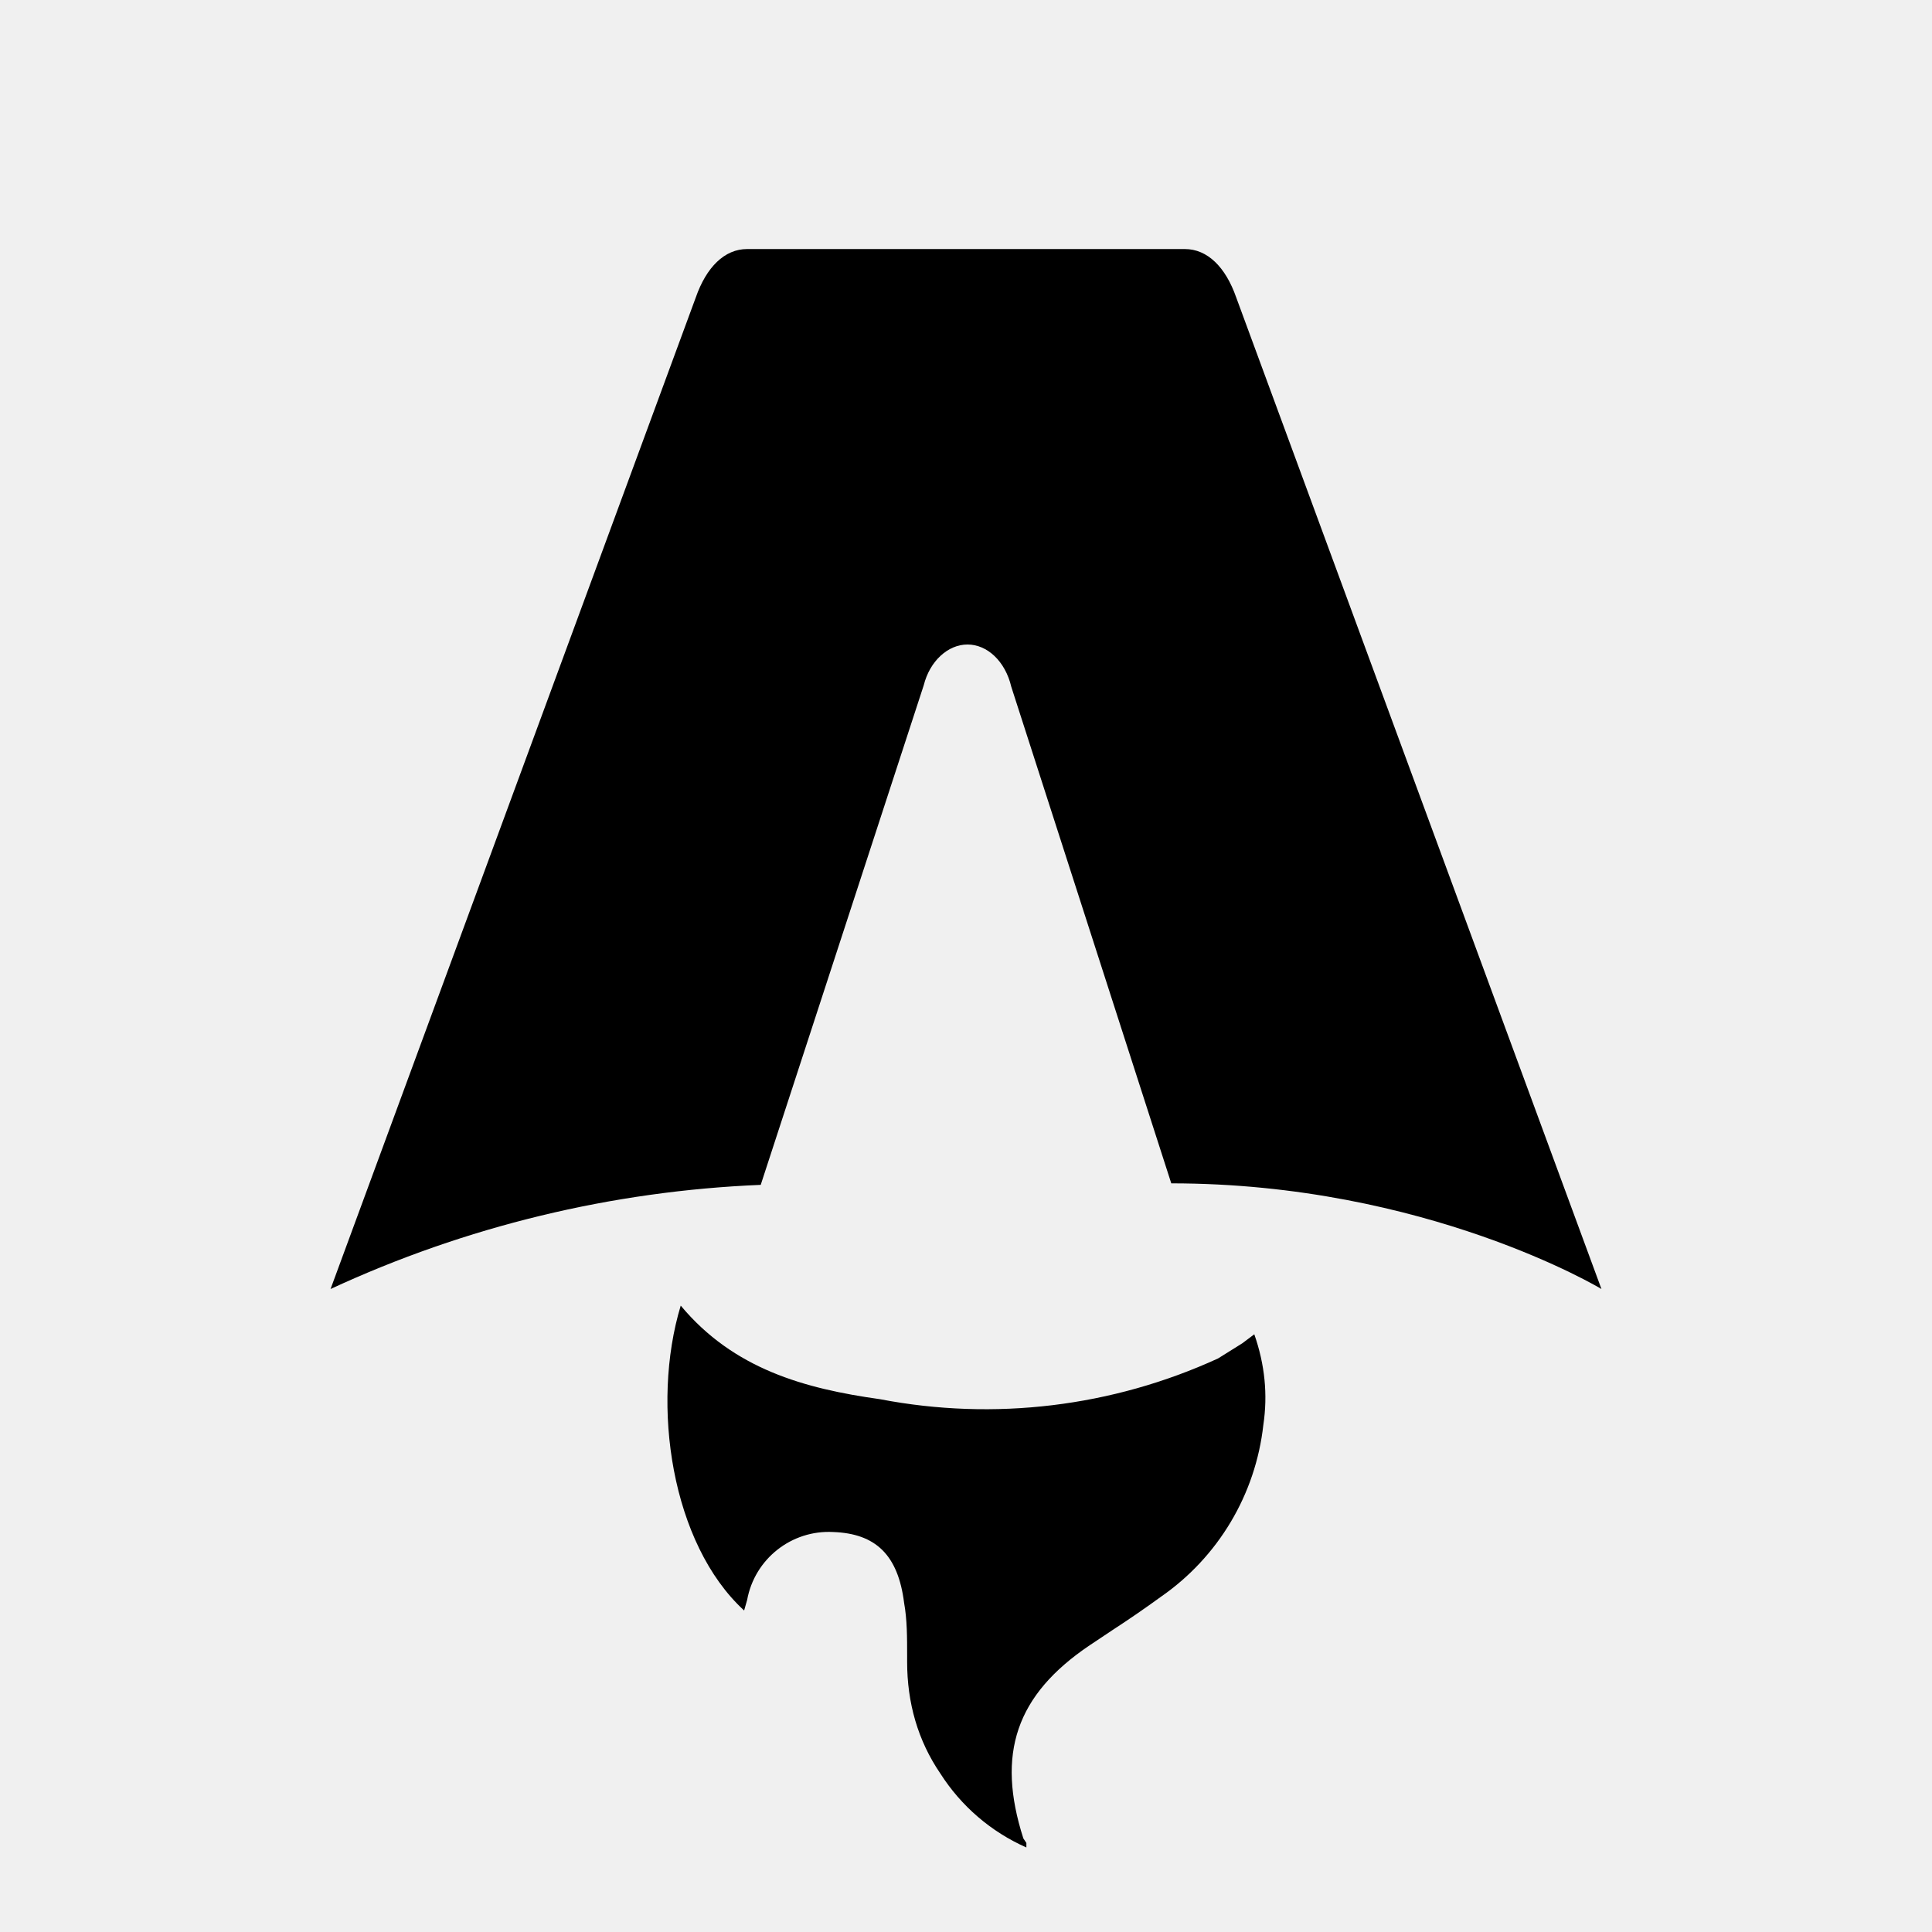
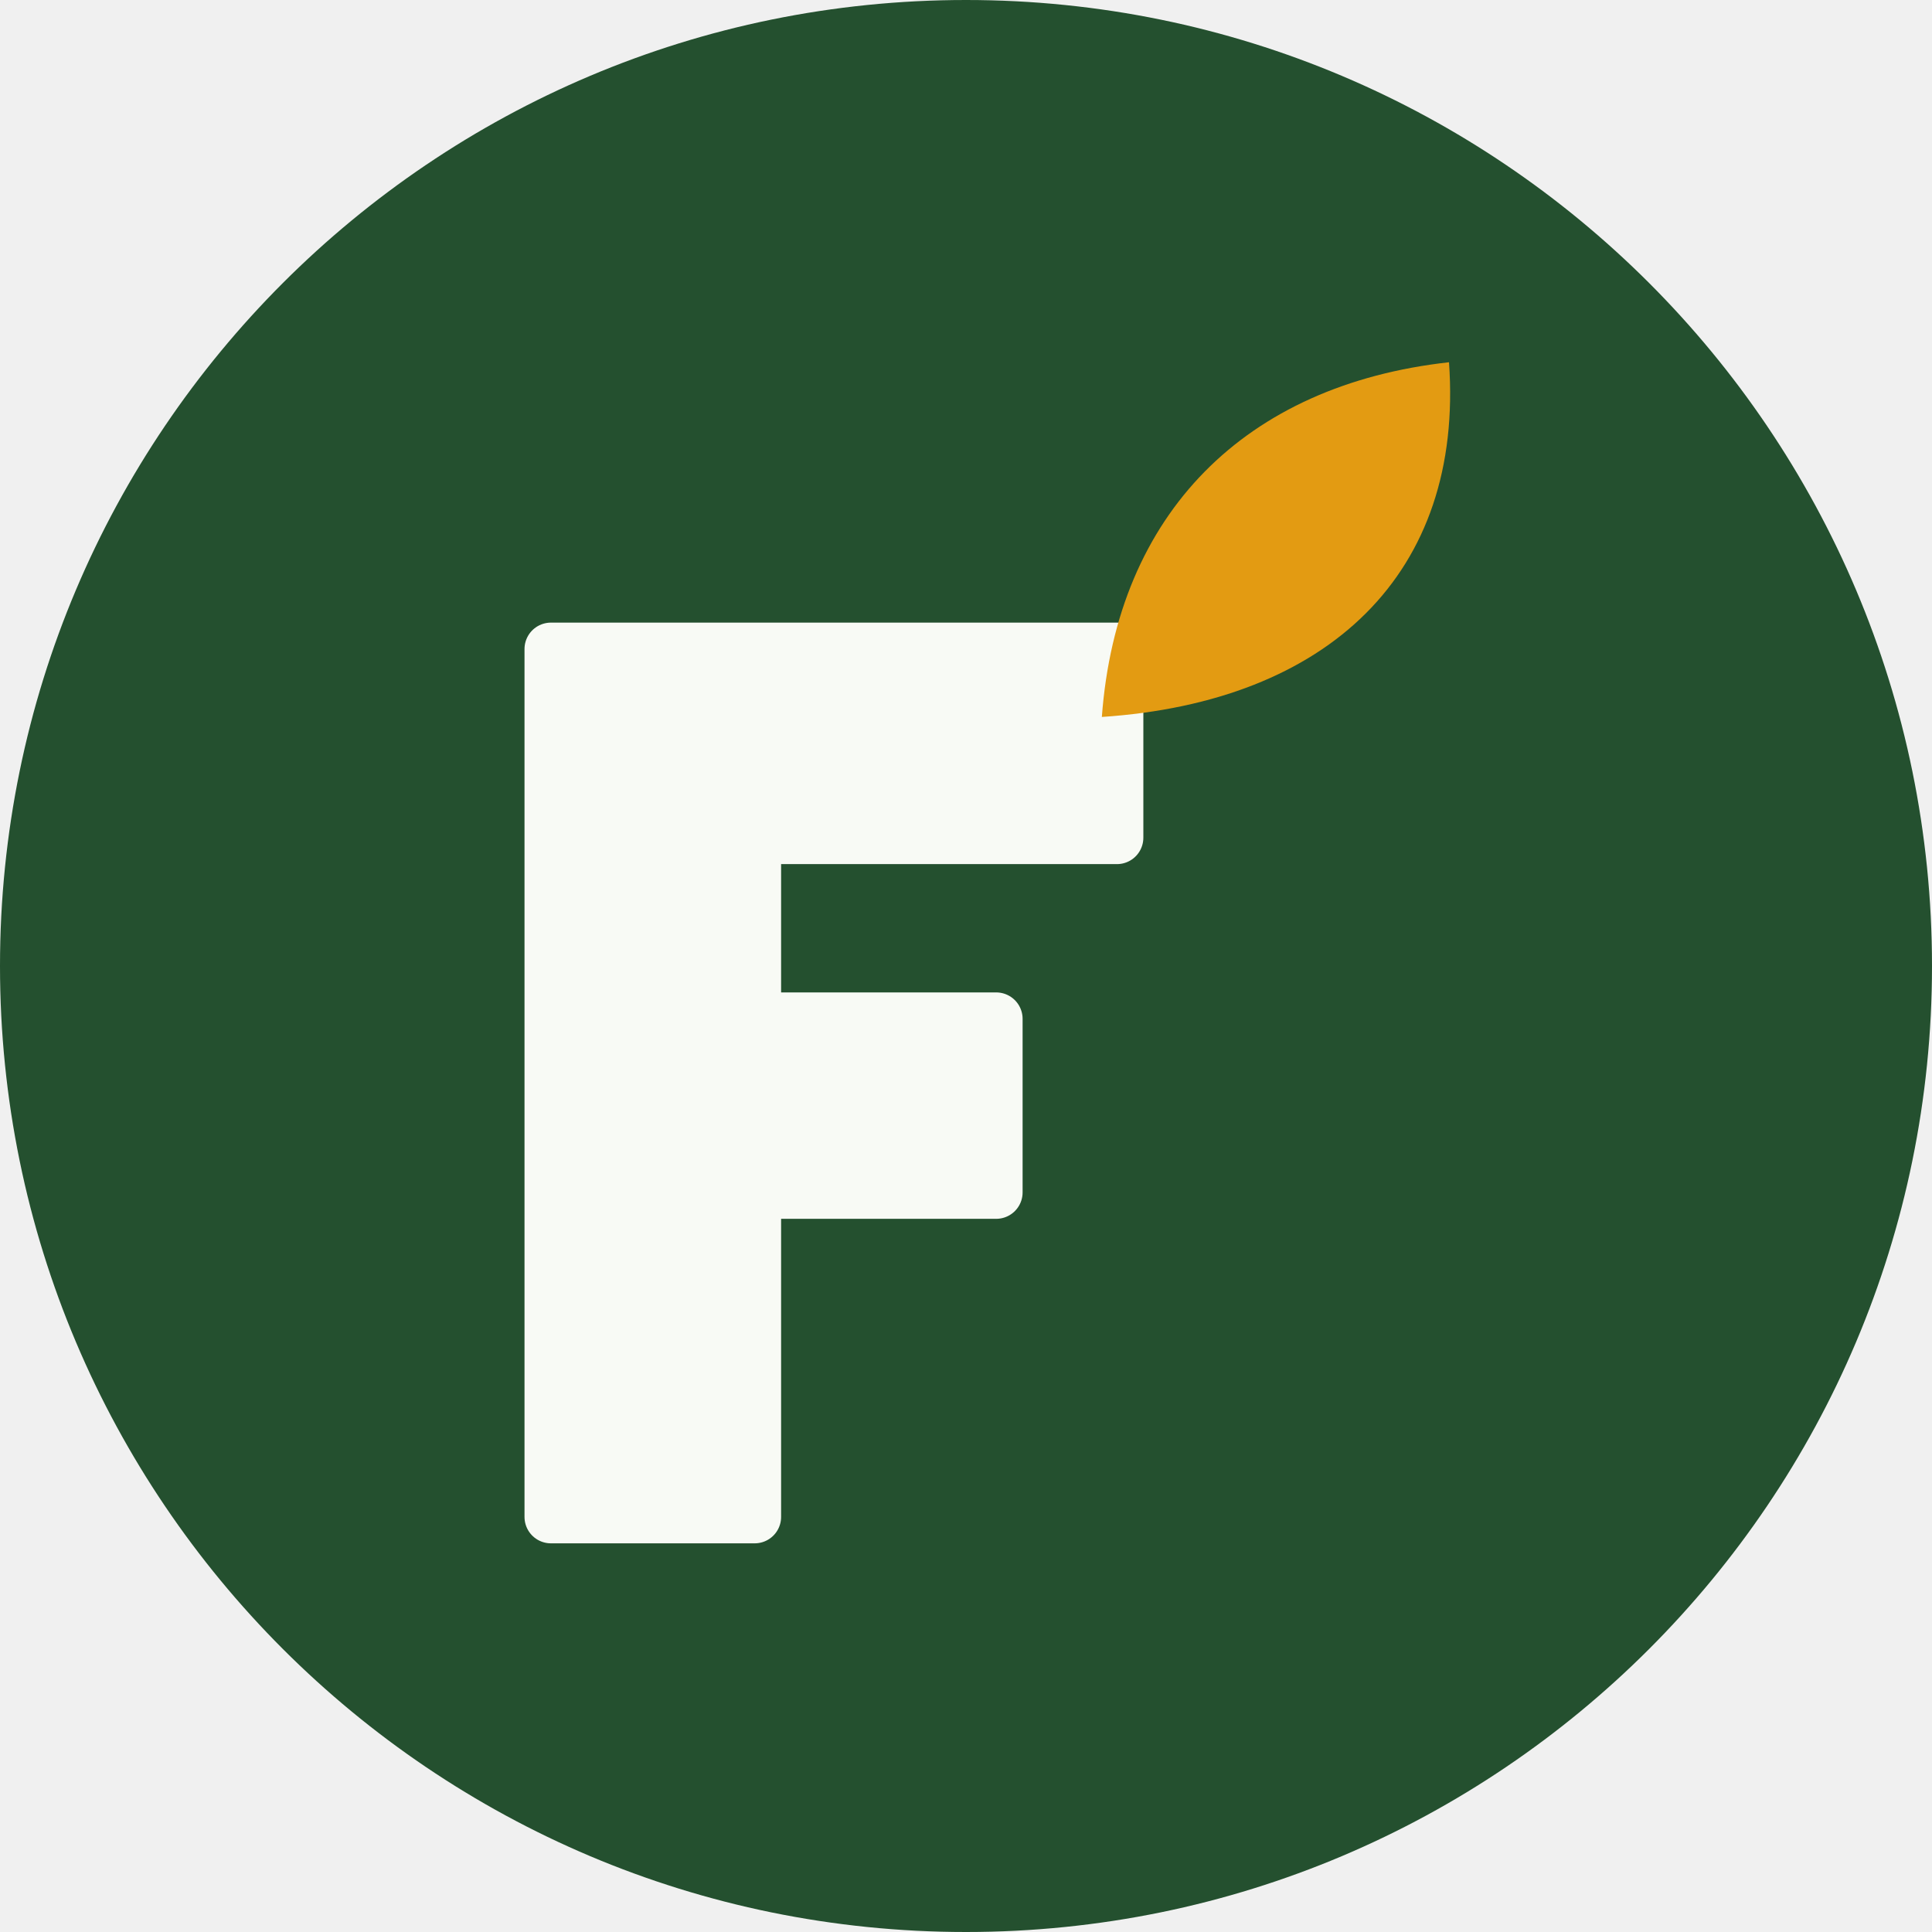
- <svg xmlns="http://www.w3.org/2000/svg" fill="none" viewBox="0 0 128 128">
-   <path d="M50.4 78.5a75.1 75.1 0 0 0-28.5 6.9l24.2-65.7c.7-2 1.9-3.2 3.4-3.2h29c1.5 0 2.7 1.2 3.4 3.2l24.2 65.7s-11.6-7-28.5-7L67 45.5c-.4-1.7-1.6-2.8-2.9-2.8-1.3 0-2.5 1.1-2.9 2.7L50.4 78.5Zm-1.1 28.2Zm-4.2-20.2c-2 6.6-.6 15.8 4.2 20.2a17.5 17.5 0 0 1 .2-.7 5.5 5.5 0 0 1 5.7-4.5c2.8.1 4.3 1.5 4.7 4.7.2 1.1.2 2.3.2 3.5v.4c0 2.7.7 5.2 2.2 7.4a13 13 0 0 0 5.7 4.9v-.3l-.2-.3c-1.8-5.6-.5-9.5 4.4-12.8l1.5-1a73 73 0 0 0 3.2-2.2 16 16 0 0 0 6.8-11.4c.3-2 .1-4-.6-6l-.8.6-1.6 1a37 37 0 0 1-22.4 2.7c-5-.7-9.7-2-13.2-6.2Z" />
-   <style>
-         path { fill: #000; }
-         @media (prefers-color-scheme: dark) {
-             path { fill: #FFF; }
-         }
-     </style>
+ <svg xmlns="http://www.w3.org/2000/svg" viewBox="0 0 512 512">
+   <circle cx="256" cy="256" r="256" fill="#24502F" />
+   <g transform="translate(-30 22)">
+     <path d="M176 150 H326 V200 H230 V248 H294 V294 H230 V380 H176 Z" fill="#F8FAF5" stroke="#F8FAF5" stroke-width="14" stroke-linejoin="round" />
+     <path d="M322 168 C326 114 360 80 414 74 C418 130 382 164 322 168 Z" fill="#E39B12" />
+   </g>
</svg>
